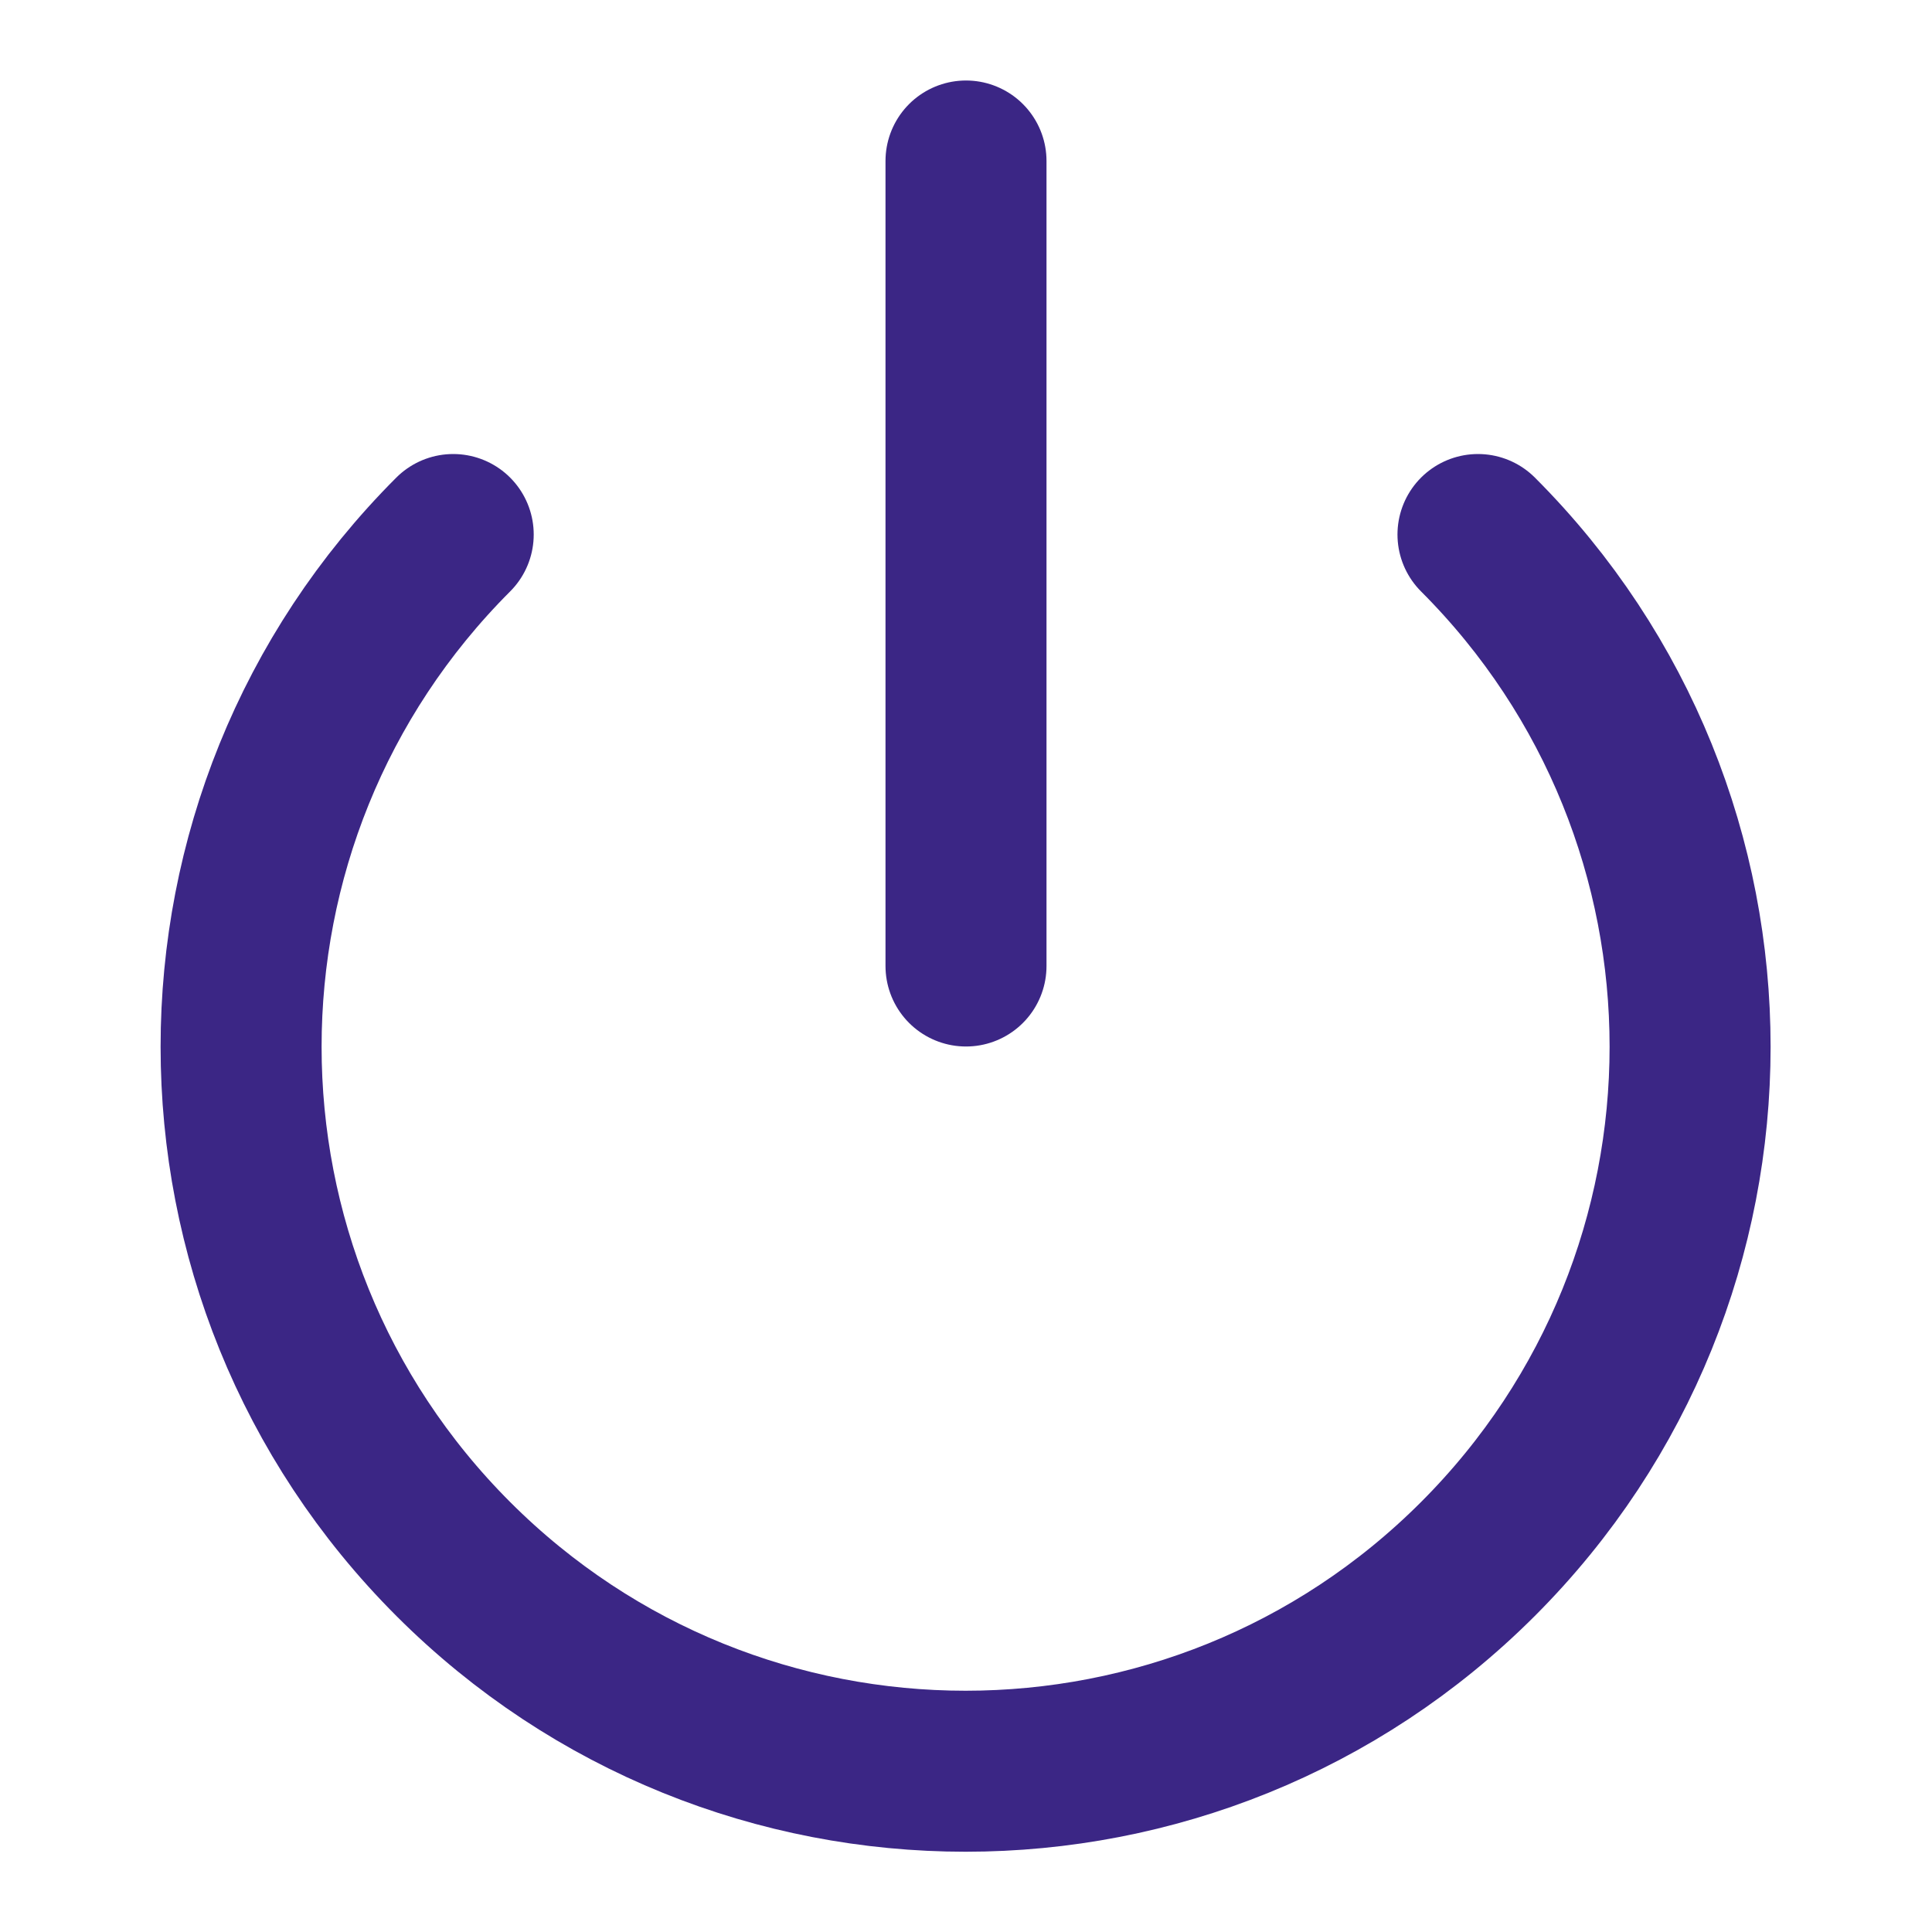
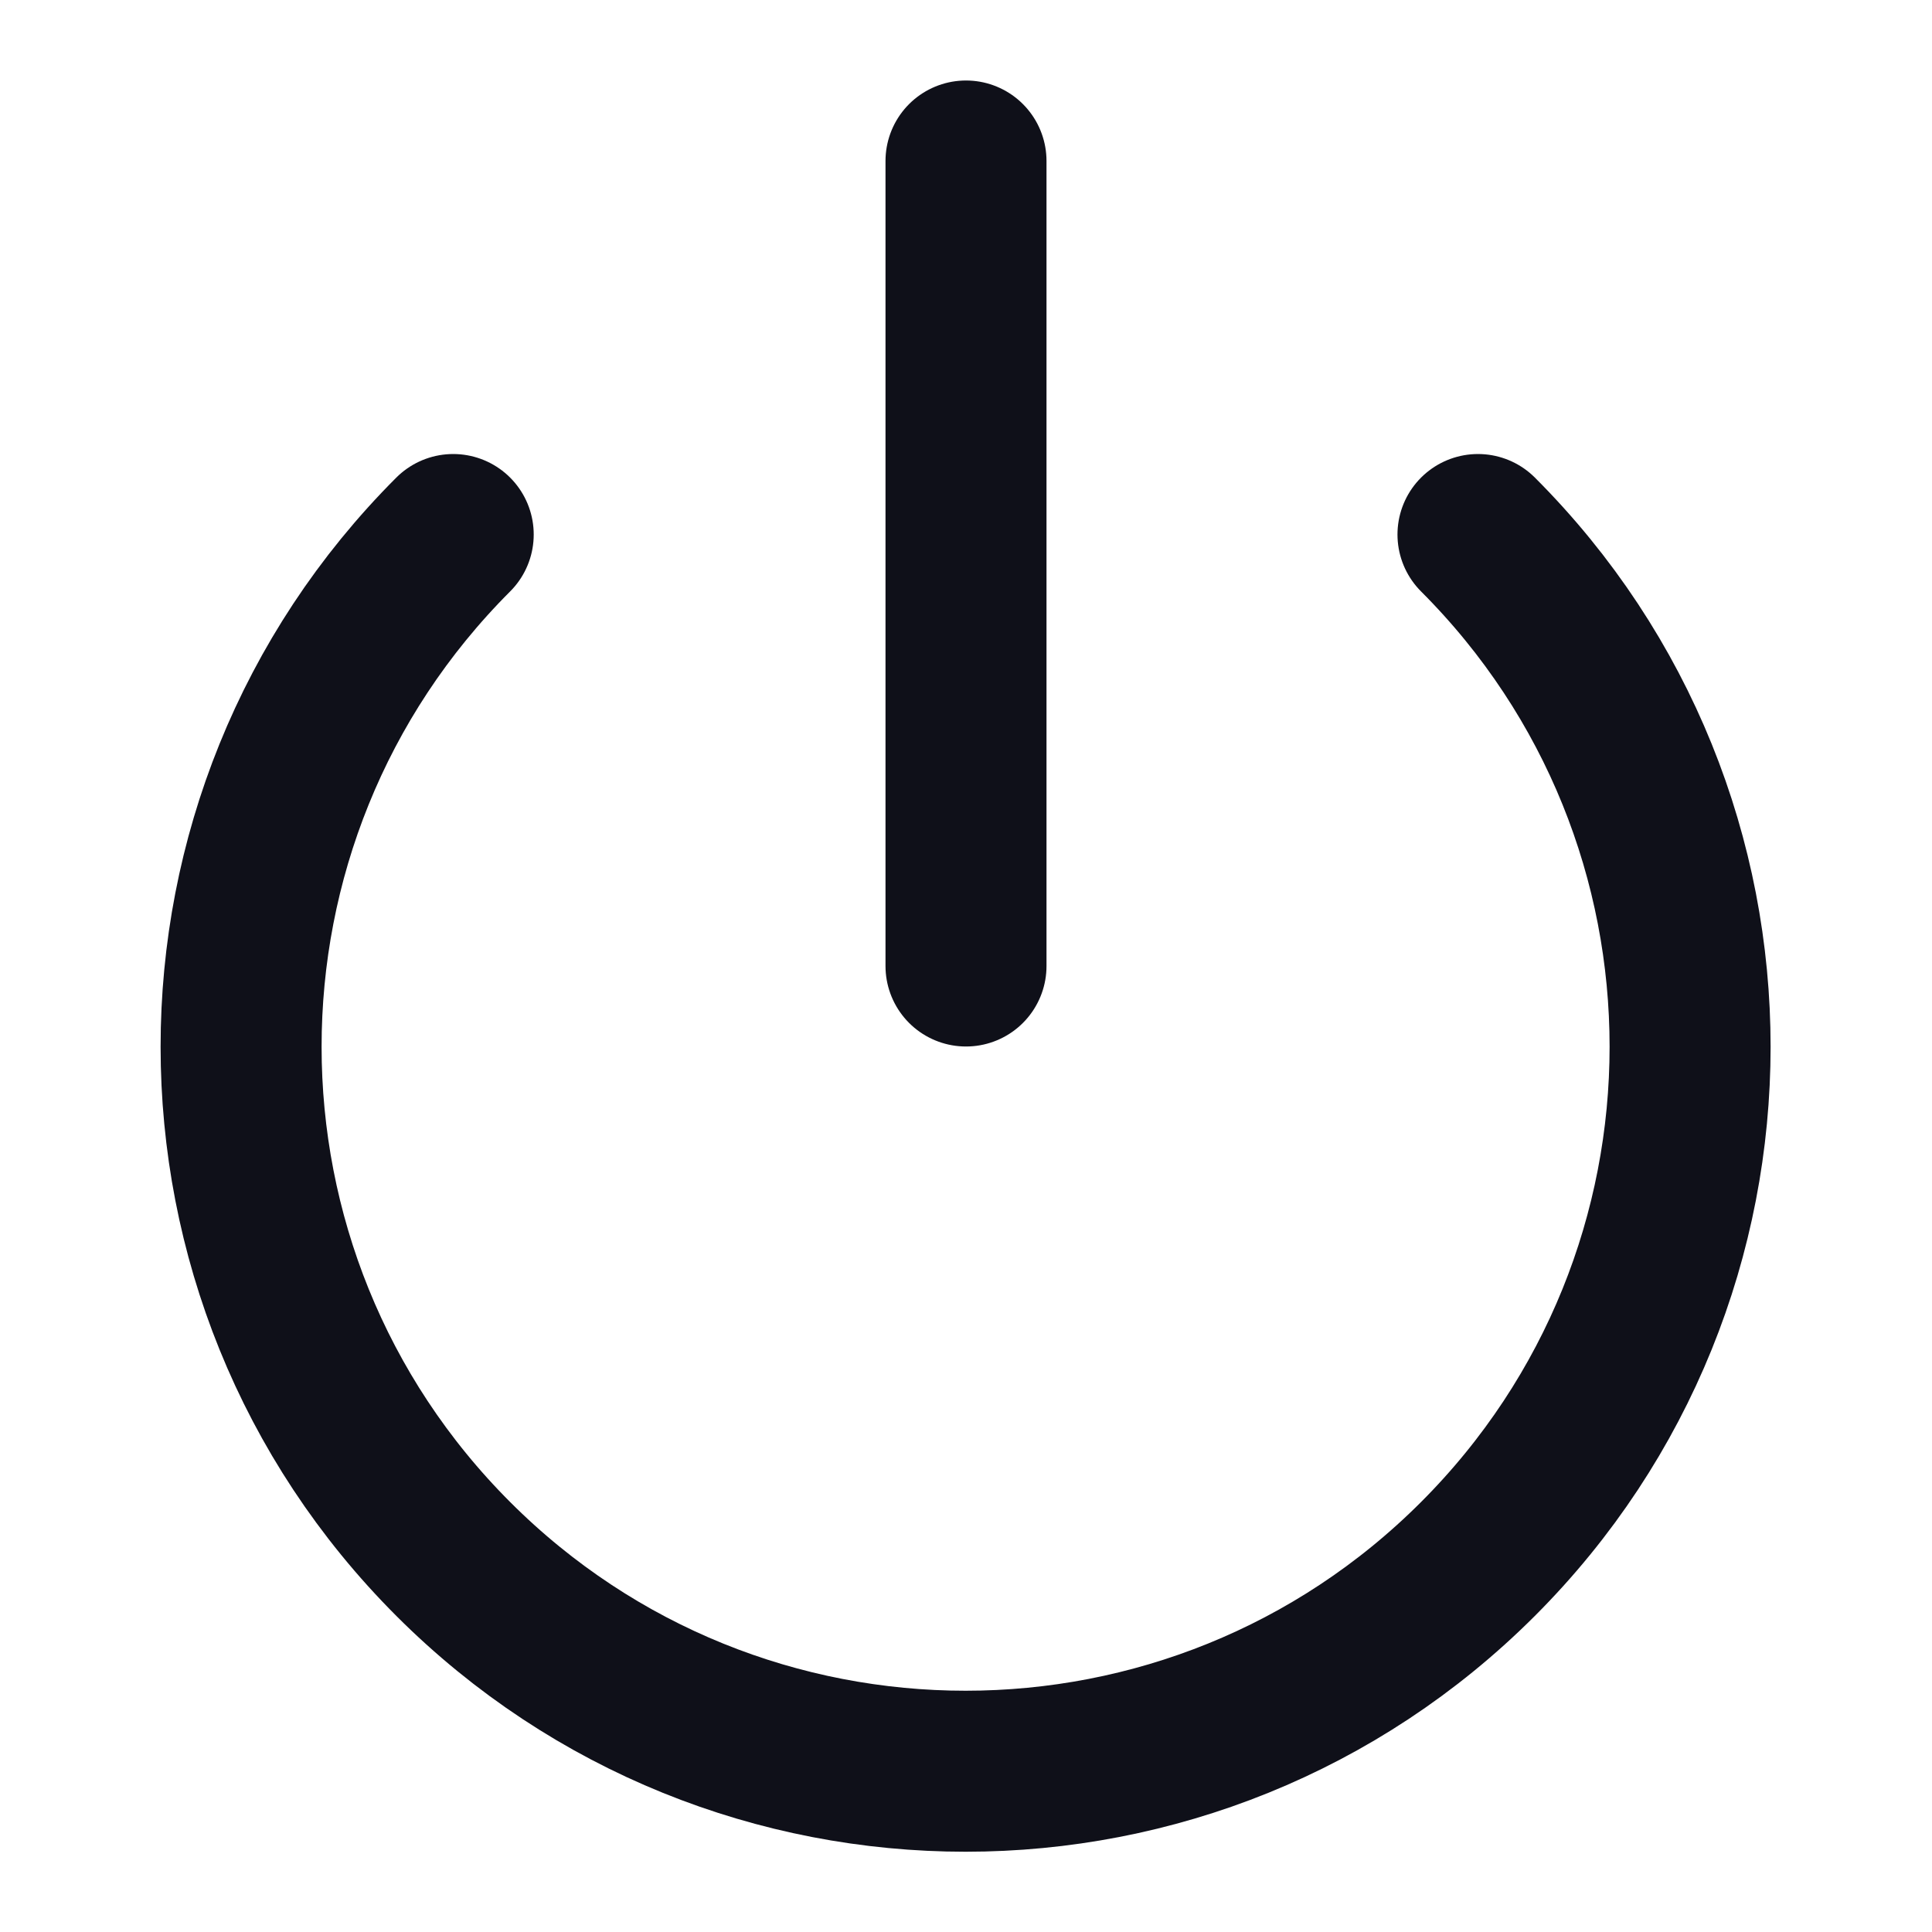
- <svg xmlns="http://www.w3.org/2000/svg" width="24" height="24" viewBox="0 0 24 24" fill="none" stroke="#3b2685" stroke-width="2" stroke-linecap="round" stroke-linejoin="round" class="feather feather-power">
+ <svg xmlns="http://www.w3.org/2000/svg" width="24" height="24" viewBox="0 0 24 24" fill="none" stroke="#0F1019" stroke-width="2" stroke-linecap="round" stroke-linejoin="round" class="feather feather-power">
  <path d="M18.36 6.64a9 9 0 1 1-12.73 0" />
  <line x1="12" y1="2" x2="12" y2="12" />
</svg>
